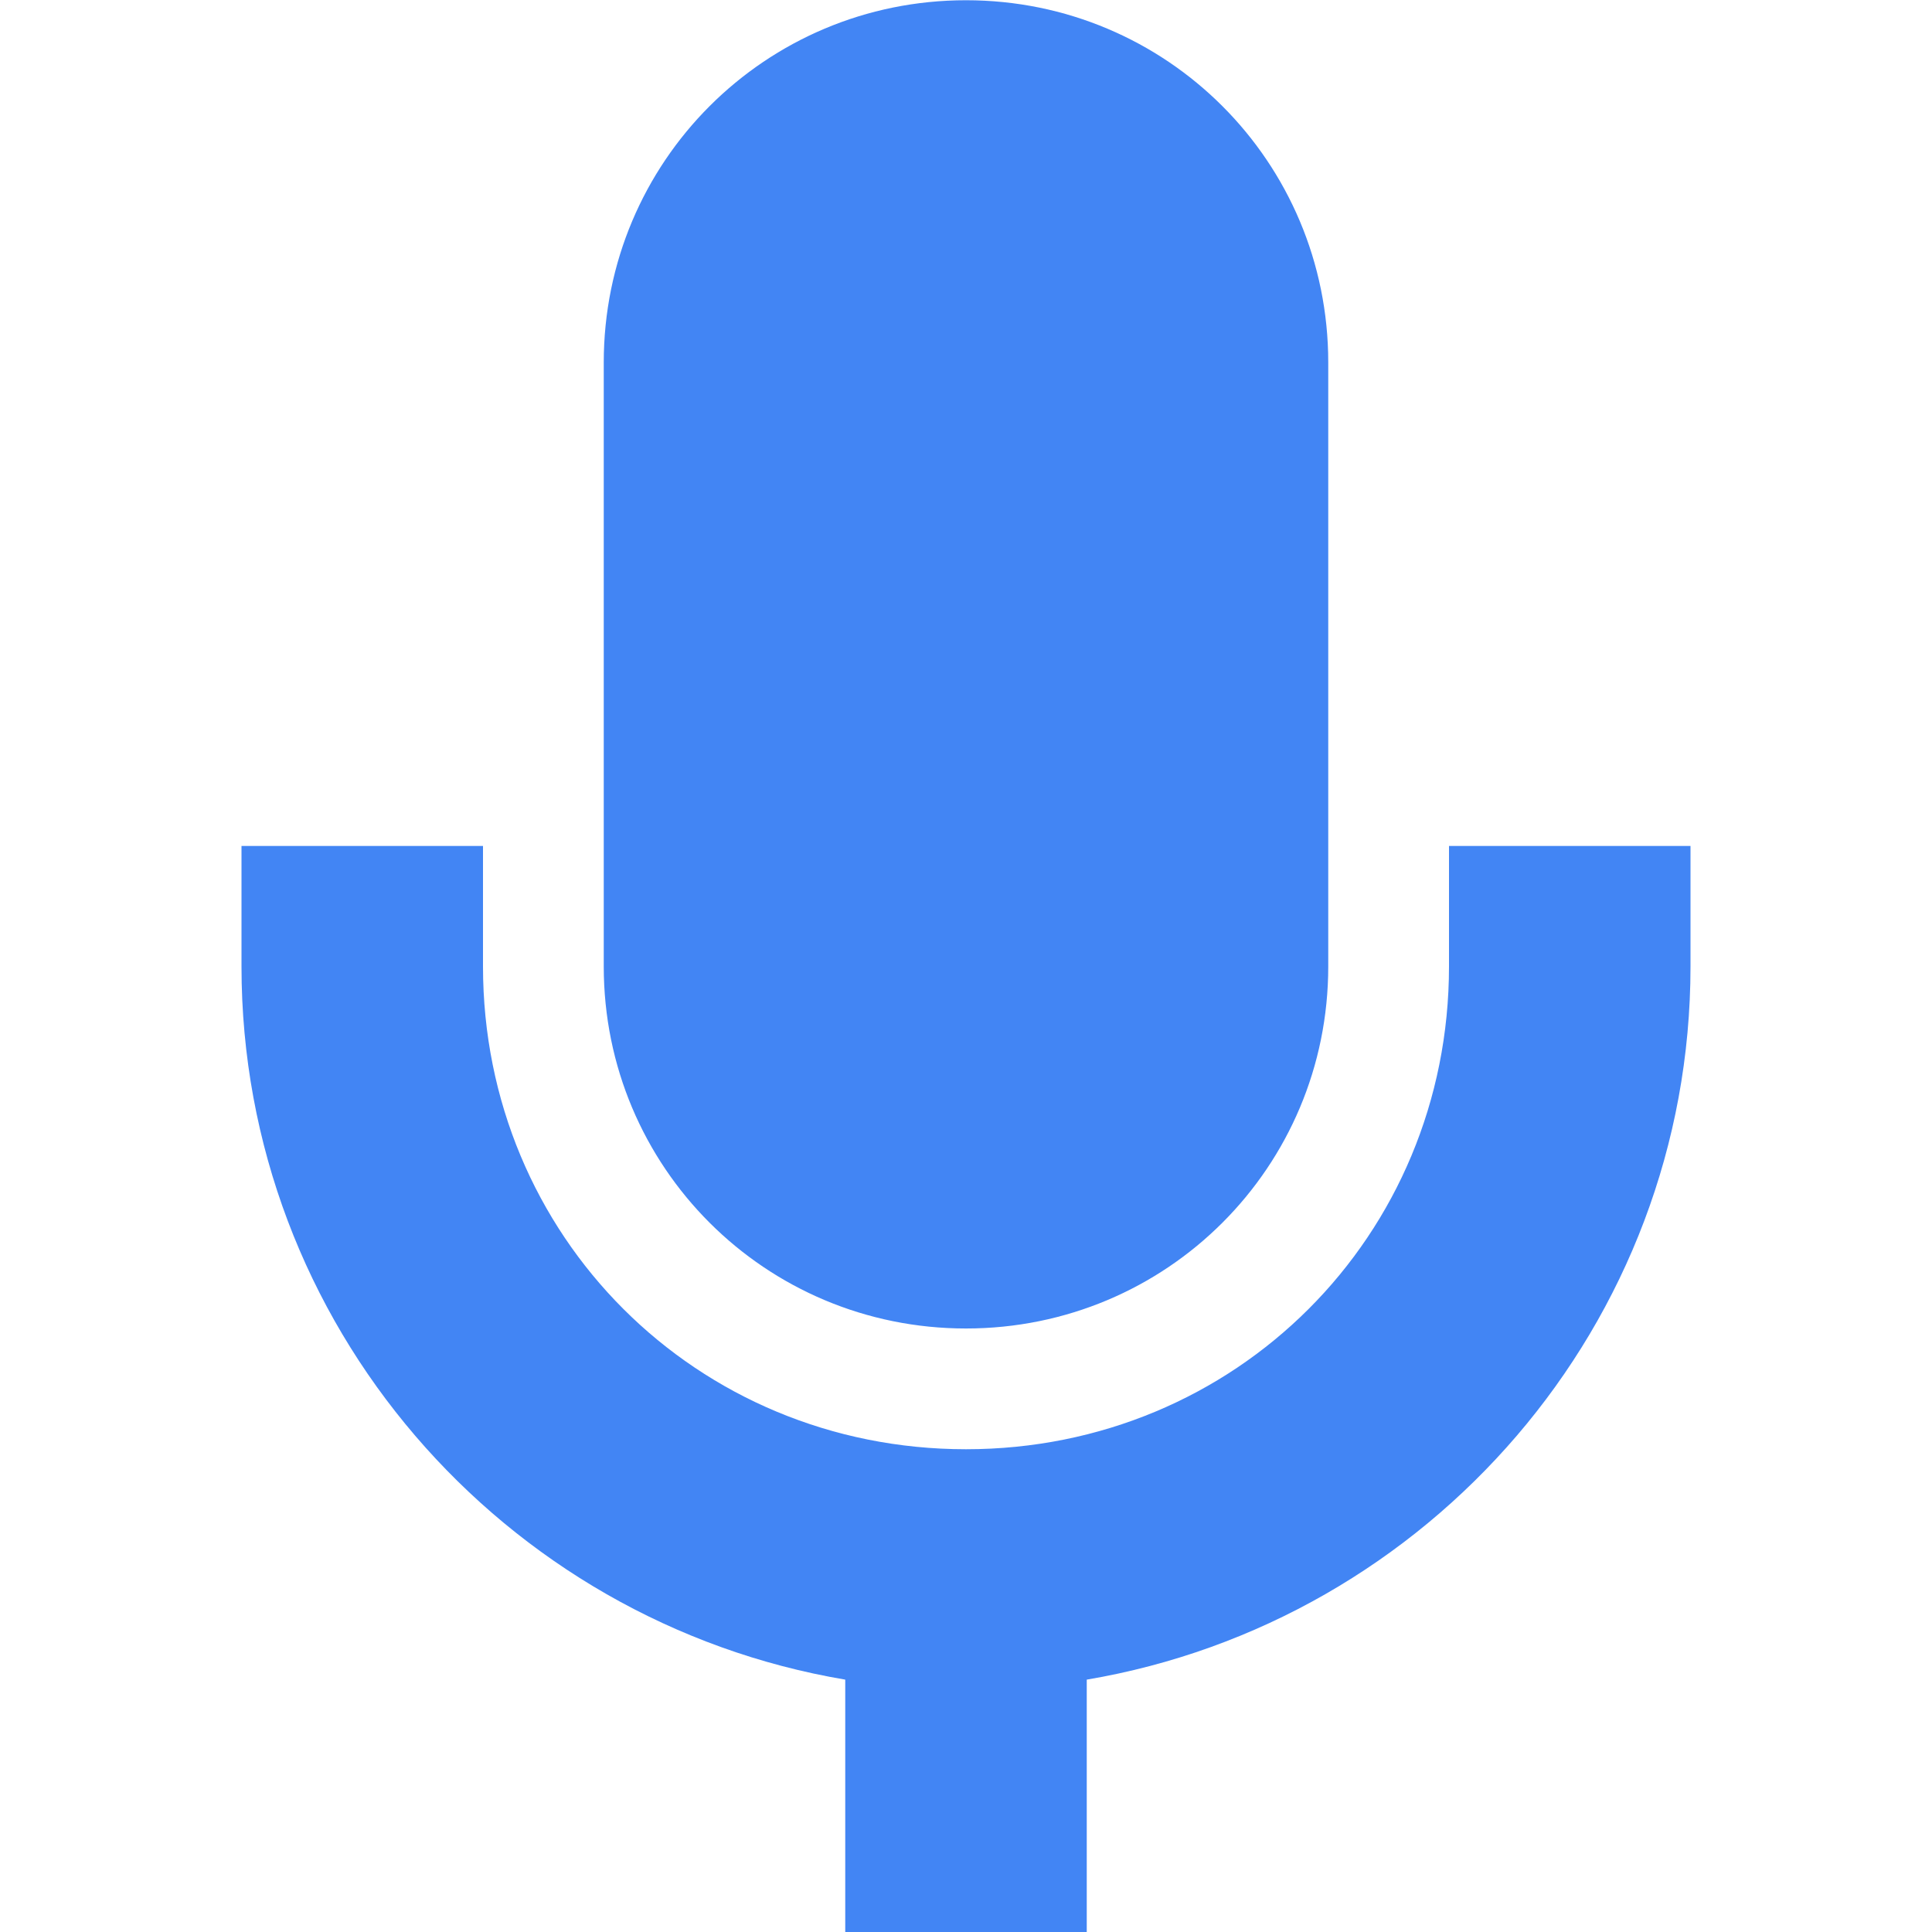
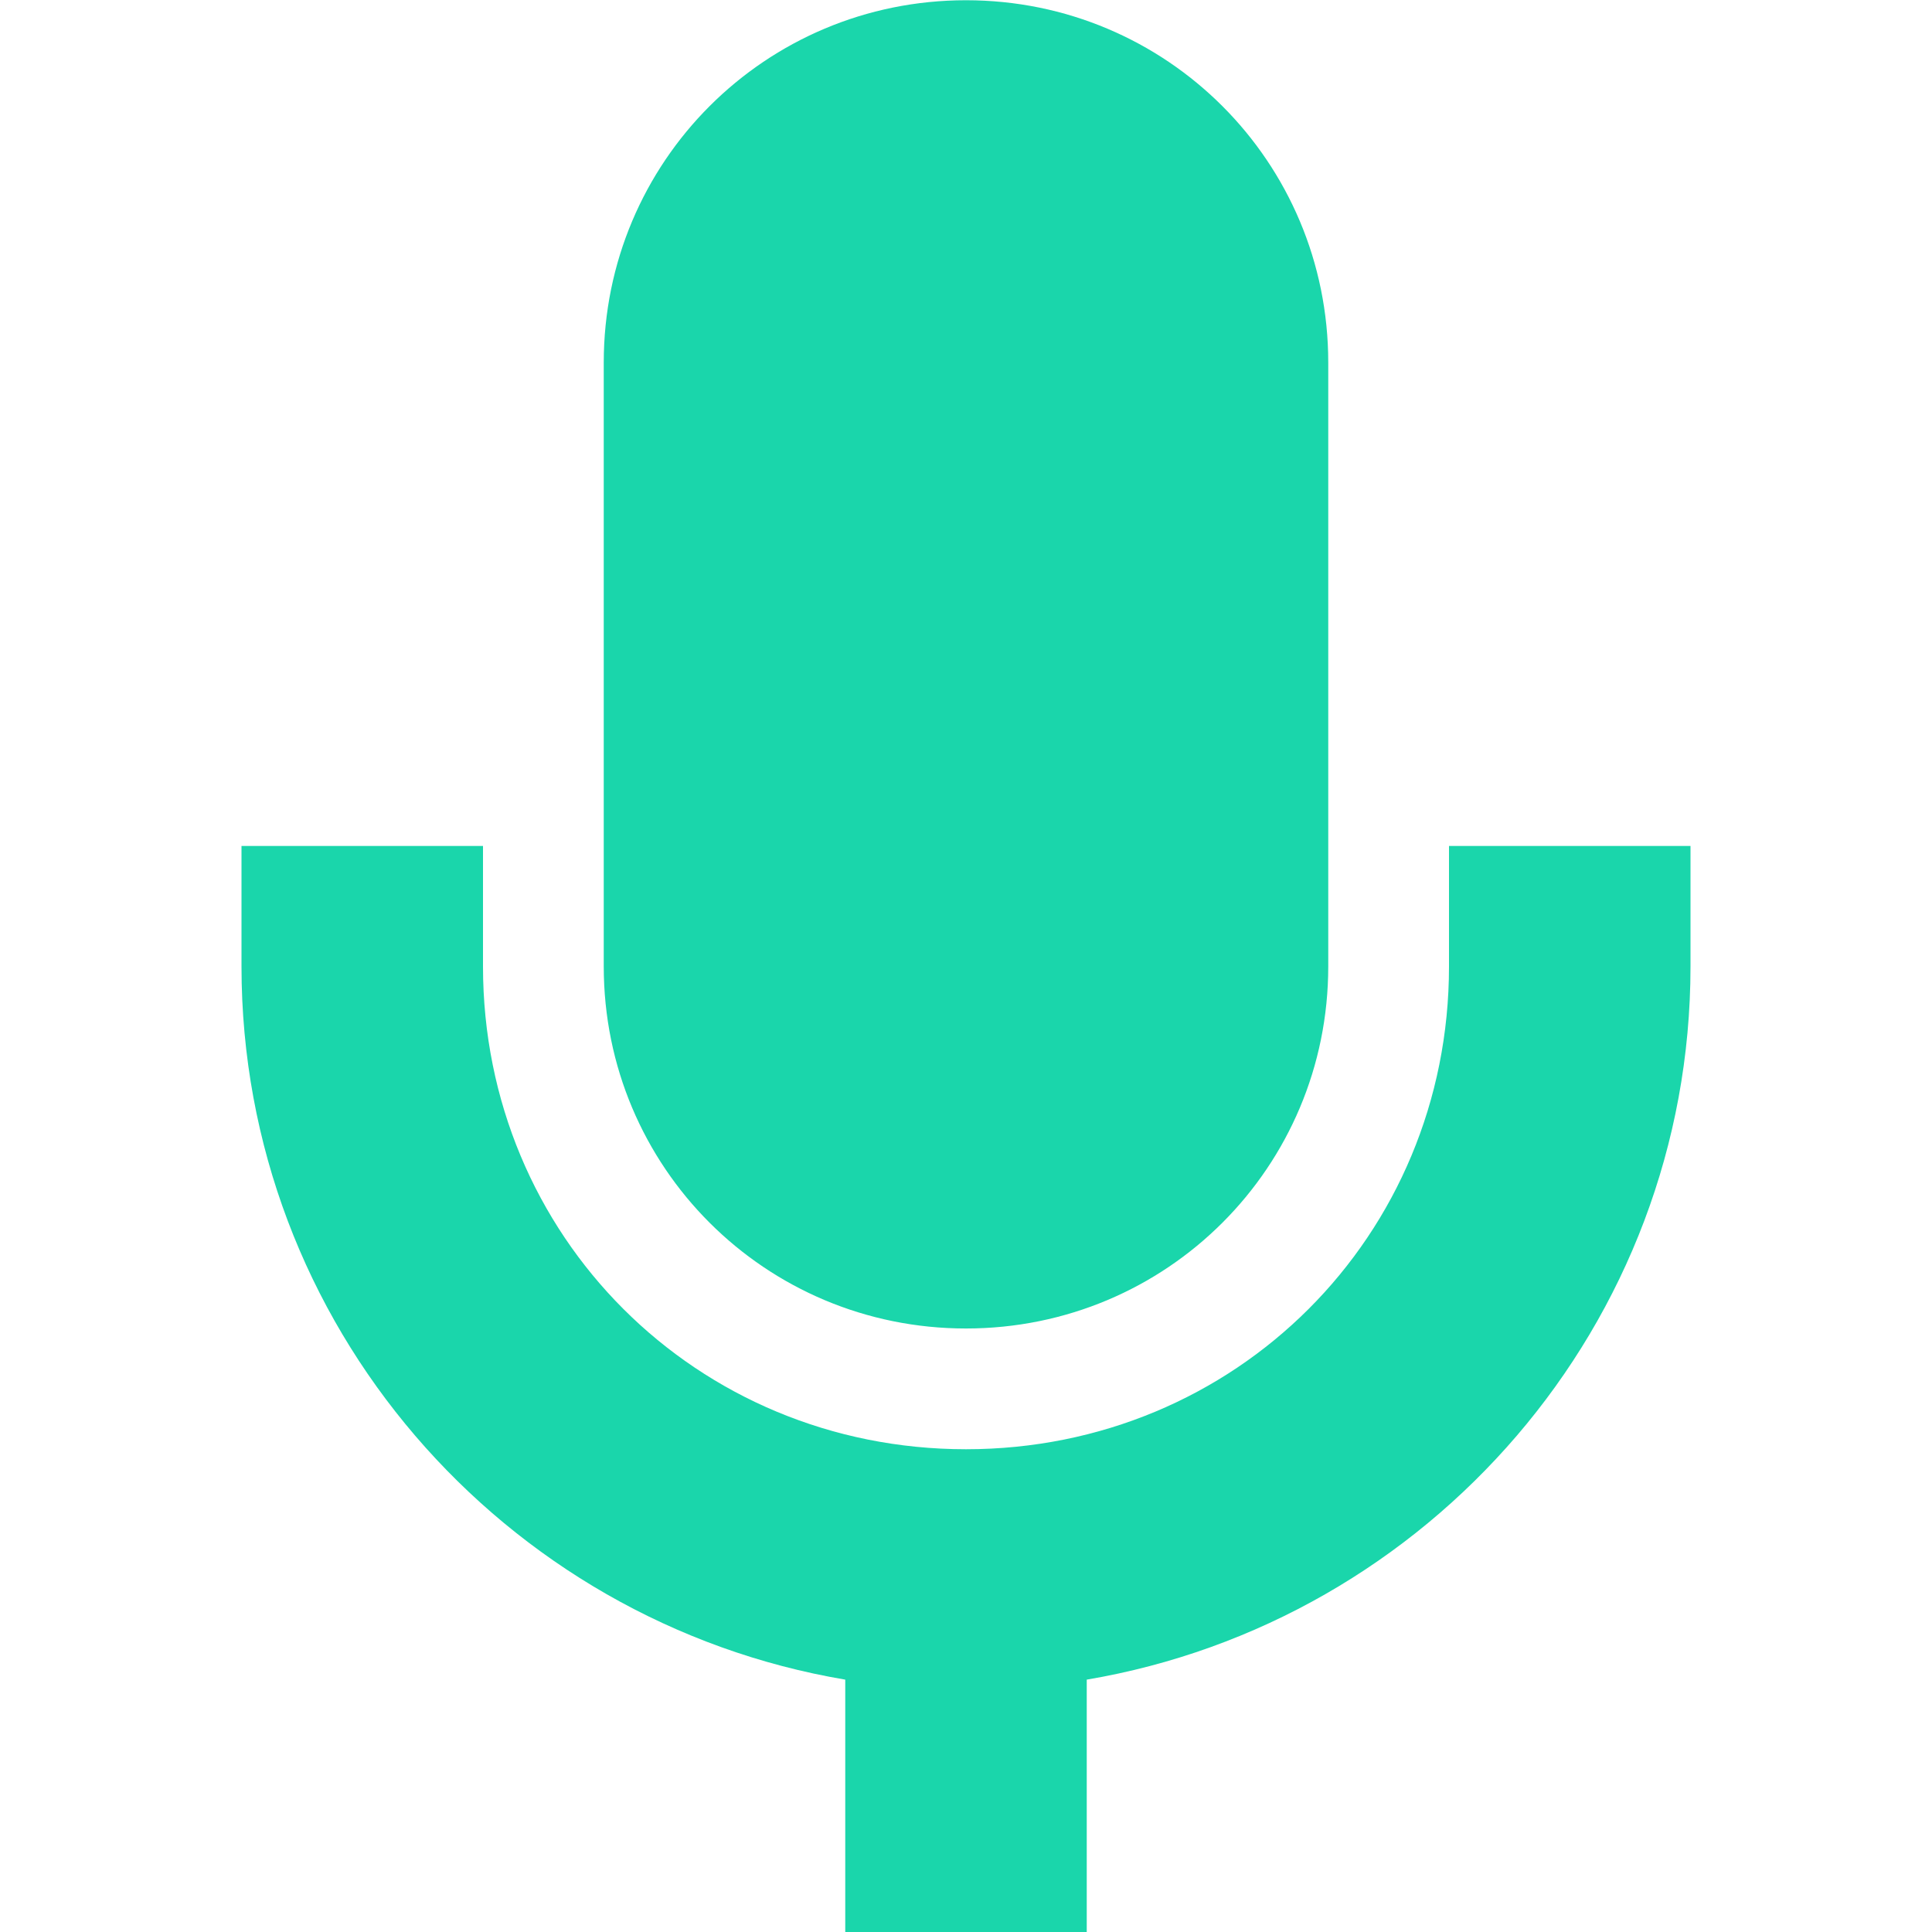
<svg xmlns="http://www.w3.org/2000/svg" width="16" height="16" version="1.1">
  <defs>
    <style id="current-color-scheme" type="text/css">
-    .ColorScheme-Text { color: #ececec; } .ColorScheme-Highlight { color:#4285f4; }
+    .ColorScheme-Text { color: #ececec; } .ColorScheme-Highlight { color: #1AD6AB; }
  </style>
    <linearGradient id="arrongin" x1="0%" x2="0%" y1="0%" y2="100%">
-       <stop offset="0%" style="stop-color:#dd9b44; stop-opacity:1" />
-       <stop offset="100%" style="stop-color:#ad6c16; stop-opacity:1" />
+       <stop offset="0%" style="stop-color:  #dd9b44; stop-opacity: 1" />
+       <stop offset="100%" style="stop-color:  #ad6c16; stop-opacity: 1" />
    </linearGradient>
    <linearGradient id="aurora" x1="0%" x2="0%" y1="0%" y2="100%">
-       <stop offset="0%" style="stop-color:#09D4DF; stop-opacity:1" />
-       <stop offset="100%" style="stop-color:#9269F4; stop-opacity:1" />
+       <stop offset="0%" style="stop-color: #09D4DF; stop-opacity: 1" />
+       <stop offset="100%" style="stop-color: #9269F4; stop-opacity: 1" />
    </linearGradient>
    <linearGradient id="cyberneon" x1="0%" x2="0%" y1="0%" y2="100%">
-       <stop offset="0" style="stop-color:#0abdc6; stop-opacity:1" />
-       <stop offset="1" style="stop-color:#ea00d9; stop-opacity:1" />
+       <stop offset="0" style="stop-color: #0abdc6; stop-opacity: 1" />
+       <stop offset="1" style="stop-color: #ea00d9; stop-opacity: 1" />
    </linearGradient>
    <linearGradient id="fitdance" x1="0%" x2="0%" y1="0%" y2="100%">
-       <stop offset="0%" style="stop-color:#1AD6AB; stop-opacity:1" />
-       <stop offset="100%" style="stop-color:#329DB6; stop-opacity:1" />
+       <stop offset="0%" style="stop-color: #1AD6AB; stop-opacity: 1" />
+       <stop offset="100%" style="stop-color: #329DB6; stop-opacity: 1" />
    </linearGradient>
    <linearGradient id="oomox" x1="0%" x2="0%" y1="0%" y2="100%">
-       <stop offset="0%" style="stop-color:#efefe7; stop-opacity:1" />
-       <stop offset="100%" style="stop-color:#8f8f8b; stop-opacity:1" />
+       <stop offset="0%" style="stop-color: #efefe7; stop-opacity: 1" />
+       <stop offset="100%" style="stop-color: #8f8f8b; stop-opacity: 1" />
    </linearGradient>
    <linearGradient id="rainblue" x1="0%" x2="0%" y1="0%" y2="100%">
-       <stop offset="0%" style="stop-color:#00F260; stop-opacity:1" />
-       <stop offset="100%" style="stop-color:#0575E6; stop-opacity:1" />
+       <stop offset="0%" style="stop-color: #00F260; stop-opacity: 1" />
+       <stop offset="100%" style="stop-color: #0575E6; stop-opacity: 1" />
    </linearGradient>
    <linearGradient id="sunrise" x1="0%" x2="0%" y1="0%" y2="100%">
-       <stop offset="0%" style="stop-color: #FF8501; stop-opacity:1" />
-       <stop offset="100%" style="stop-color: #FFCB01; stop-opacity:1" />
+       <stop offset="0%" style="stop-color: #FF8501; stop-opacity: 1" />
+       <stop offset="100%" style="stop-color: #FFCB01; stop-opacity: 1" />
    </linearGradient>
    <linearGradient id="telinkrin" x1="0%" x2="0%" y1="0%" y2="100%">
-       <stop offset="0%" style="stop-color: #b2ced6; stop-opacity:1" />
-       <stop offset="100%" style="stop-color: #6da5b7; stop-opacity:1" />
+       <stop offset="0%" style="stop-color: #b2ced6; stop-opacity: 1" />
+       <stop offset="100%" style="stop-color: #6da5b7; stop-opacity: 1" />
    </linearGradient>
    <linearGradient id="60spsycho" x1="0%" x2="0%" y1="0%" y2="100%">
-       <stop offset="0%" style="stop-color: #df5940; stop-opacity:1" />
-       <stop offset="25%" style="stop-color: #d8d15f; stop-opacity:1" />
-       <stop offset="50%" style="stop-color: #e9882a; stop-opacity:1" />
-       <stop offset="100%" style="stop-color: #279362; stop-opacity:1" />
+       <stop offset="0%" style="stop-color: #df5940; stop-opacity: 1" />
+       <stop offset="25%" style="stop-color: #d8d15f; stop-opacity: 1" />
+       <stop offset="50%" style="stop-color: #e9882a; stop-opacity: 1" />
+       <stop offset="100%" style="stop-color: #279362; stop-opacity: 1" />
    </linearGradient>
    <linearGradient id="90ssummer" x1="0%" x2="0%" y1="0%" y2="100%">
-       <stop offset="0%" style="stop-color: #f618c7; stop-opacity:1" />
-       <stop offset="20%" style="stop-color: #94ffab; stop-opacity:1" />
-       <stop offset="50%" style="stop-color: #fbfd54; stop-opacity:1" />
-       <stop offset="100%" style="stop-color: #0f83ae; stop-opacity:1" />
+       <stop offset="0%" style="stop-color: #f618c7; stop-opacity: 1" />
+       <stop offset="20%" style="stop-color: #94ffab; stop-opacity: 1" />
+       <stop offset="50%" style="stop-color: #fbfd54; stop-opacity: 1" />
+       <stop offset="100%" style="stop-color: #0f83ae; stop-opacity: 1" />
    </linearGradient>
  </defs>
  <path fill="currentColor" class="ColorScheme-Highlight" d="M 8 0.002 C 6.338 0.002 5 1.34 5 3.002 L 5 8.004 C 5 9.666 6.338 11.002 8 11.002 C 9.662 11.002 11 9.666 11 8.004 L 11 3.002 C 11 1.34 9.662 0.002 8 0.002 z M 2 7.006 L 2 8.004 C 2 10.969 4.168 13.432 7 13.91 L 7 16.002 L 9 16.002 L 9 13.91 C 11.832 13.431 14 10.969 14 8.004 L 14 7.006 L 12 7.006 L 12 8.004 C 12 10.237 10.233 12.002 8 12.002 C 5.767 12.002 4 10.237 4 8.004 L 4 7.006 L 2 7.006 z" />
</svg>
